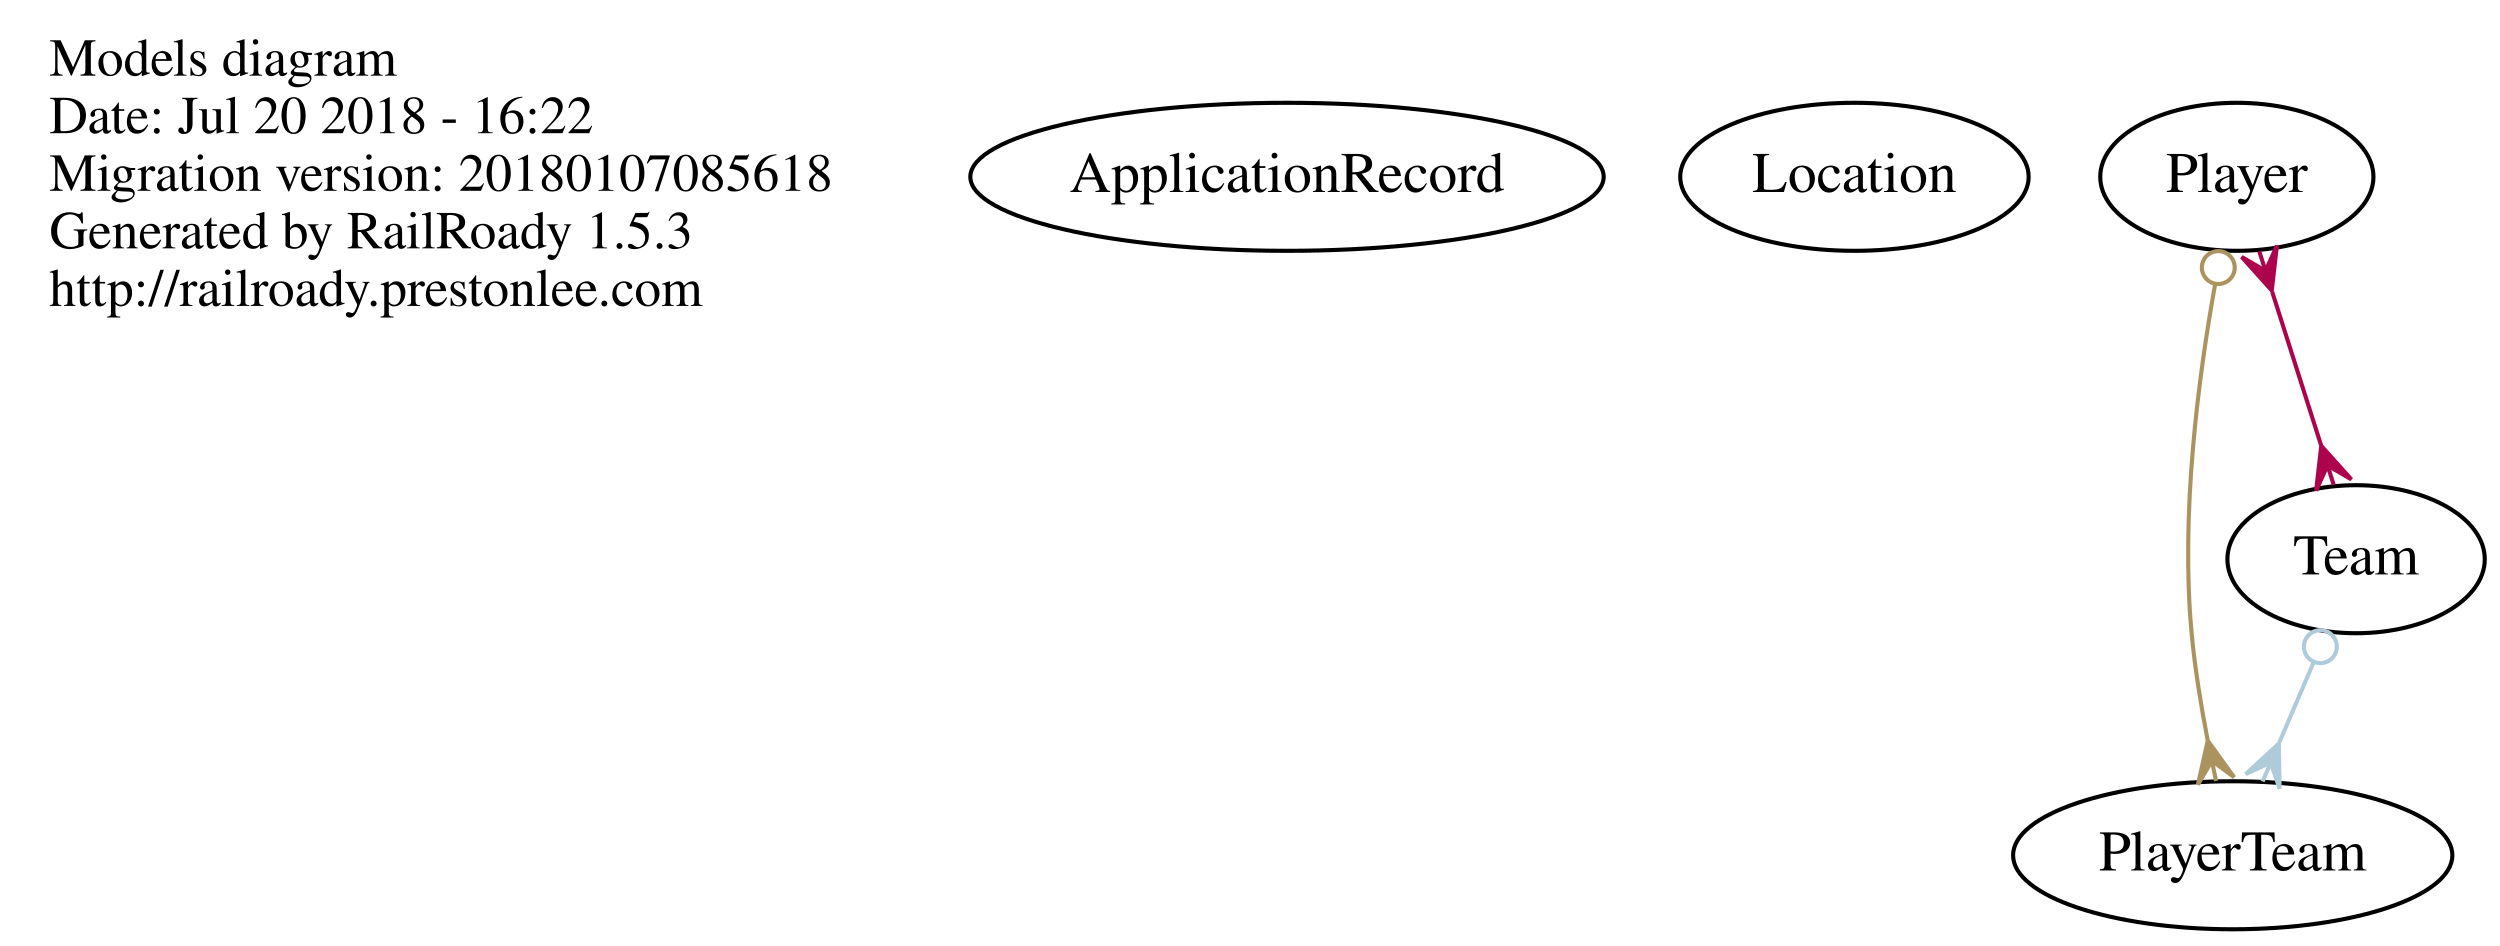
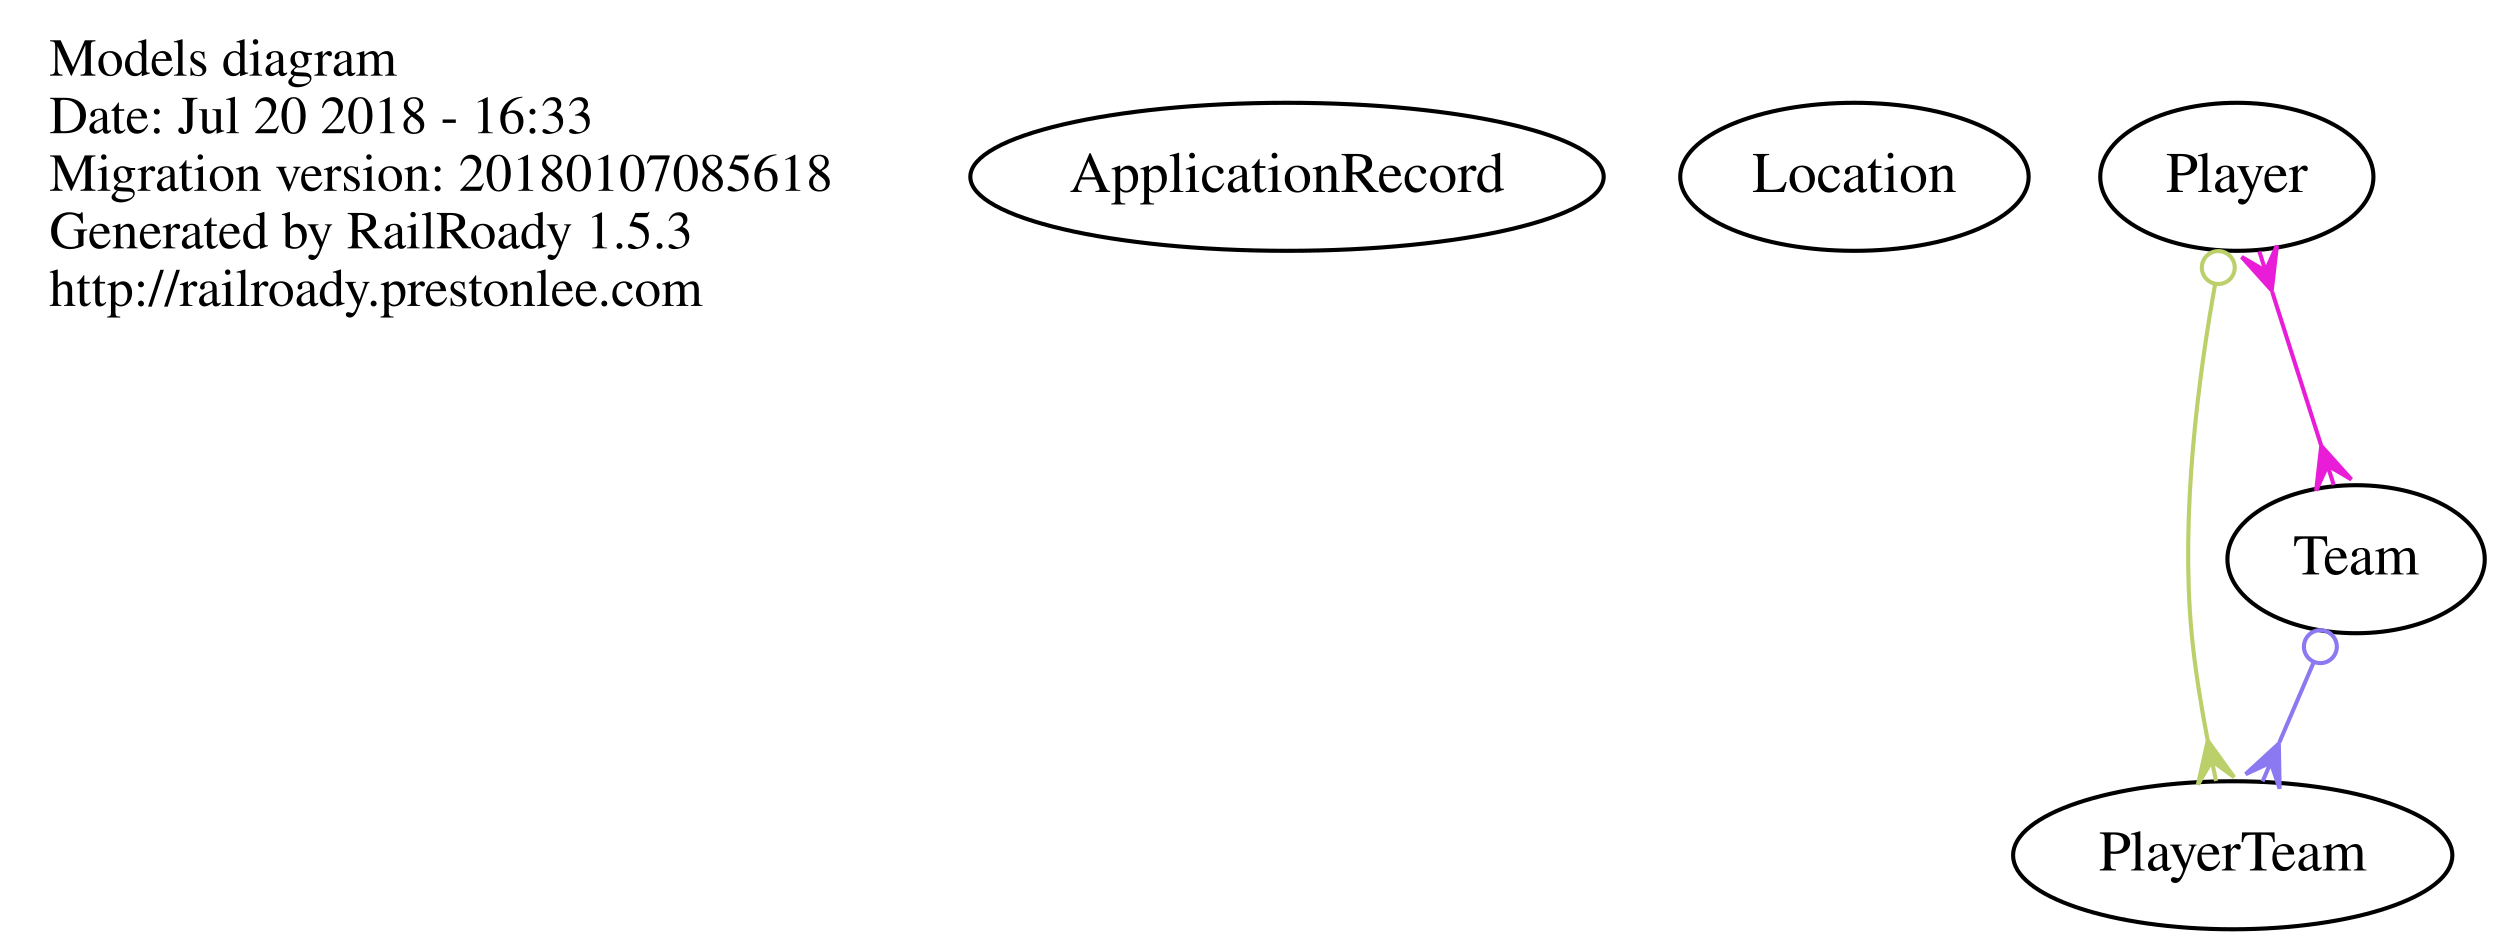
<svg xmlns="http://www.w3.org/2000/svg" width="608pt" height="230pt" viewBox="0.00 0.00 608.00 230.00">
  <g id="graph0" class="graph" transform="scale(1 1) rotate(0) translate(4 226)">
    <polygon fill="none" stroke="none" points="-4,4 -4,-226 604,-226 604,4 -4,4" />
    <g id="node1" class="node">
      <text text-anchor="start" x="8" y="-207.6" font-family="Times,serif" font-size="13.00">Models diagram</text>
-       <text text-anchor="start" x="8" y="-193.6" font-family="Times,serif" font-size="13.00">Date: Jul 20 2018 - 16:22</text>
+       <text text-anchor="start" x="8" y="-193.6" font-family="Times,serif" font-size="13.00">Date: Jul 20 2018 - 16:33</text>
      <text text-anchor="start" x="8" y="-179.6" font-family="Times,serif" font-size="13.00">Migration version: 20180107085618</text>
      <text text-anchor="start" x="8" y="-165.6" font-family="Times,serif" font-size="13.00">Generated by RailRoady 1.5.3</text>
      <text text-anchor="start" x="8" y="-151.6" font-family="Times,serif" font-size="13.00">http://railroady.prestonlee.com</text>
    </g>
    <g id="node2" class="node">
      <ellipse fill="none" stroke="black" cx="309" cy="-183" rx="77.015" ry="18" />
      <text text-anchor="middle" x="309" y="-179.3" font-family="Times,serif" font-size="14.00">ApplicationRecord</text>
    </g>
    <g id="node3" class="node">
      <ellipse fill="none" stroke="black" cx="447" cy="-183" rx="42.37" ry="18" />
      <text text-anchor="middle" x="447" y="-179.3" font-family="Times,serif" font-size="14.00">Location</text>
    </g>
    <g id="node4" class="node">
      <ellipse fill="none" stroke="black" cx="540" cy="-183" rx="33.221" ry="18" />
      <text text-anchor="middle" x="540" y="-179.3" font-family="Times,serif" font-size="14.00">Player</text>
    </g>
    <g id="node5" class="node">
      <ellipse fill="none" stroke="black" cx="539" cy="-18" rx="53.418" ry="18" />
      <text text-anchor="middle" x="539" y="-14.3" font-family="Times,serif" font-size="14.00">PlayerTeam</text>
    </g>
    <g id="edge1" class="edge">
-       <path fill="none" stroke="#aa935f" d="M534.725,-156.895C530.701,-134.605 526.275,-101.144 529,-72 529.797,-63.478 531.3,-54.285 532.903,-45.986" />
-       <ellipse fill="none" stroke="#aa935f" cx="535.488" cy="-160.928" rx="4" ry="4" />
-       <polygon fill="#aa935f" stroke="#aa935f" points="532.927,-45.866 539.349,-36.977 533.934,-40.968 534.941,-36.071 534.941,-36.071 534.941,-36.071 533.934,-40.968 530.533,-35.165 532.927,-45.866 532.927,-45.866" />
+       <path fill="none" stroke="#bbd06a" d="M534.725,-156.895C530.701,-134.605 526.275,-101.144 529,-72 529.797,-63.478 531.3,-54.285 532.903,-45.986" />
+       <ellipse fill="none" stroke="#bbd06a" cx="535.488" cy="-160.928" rx="4" ry="4" />
+       <polygon fill="#bbd06a" stroke="#bbd06a" points="532.927,-45.866 539.349,-36.977 533.934,-40.968 534.941,-36.071 534.941,-36.071 534.941,-36.071 533.934,-40.968 530.533,-35.165 532.927,-45.866 532.927,-45.866" />
    </g>
    <g id="node6" class="node">
      <ellipse fill="none" stroke="black" cx="569" cy="-90" rx="31.297" ry="18" />
      <text text-anchor="middle" x="569" y="-86.3" font-family="Times,serif" font-size="14.00">Team</text>
    </g>
    <g id="edge2" class="edge">
-       <path fill="none" stroke="#ad034c" d="M548.608,-154.988C552.358,-143.221 556.741,-129.467 560.481,-117.732" />
-       <polygon fill="#ad034c" stroke="#ad034c" points="548.491,-155.356 541.167,-163.517 546.973,-160.12 545.455,-164.884 545.455,-164.884 545.455,-164.884 546.973,-160.12 549.742,-166.25 548.491,-155.356 548.491,-155.356" />
-       <polygon fill="#ad034c" stroke="#ad034c" points="560.533,-117.568 567.857,-109.406 562.052,-112.804 563.57,-108.04 563.57,-108.04 563.57,-108.04 562.052,-112.804 559.282,-106.673 560.533,-117.568 560.533,-117.568" />
+       <path fill="none" stroke="#e91dd8" d="M548.608,-154.988C552.358,-143.221 556.741,-129.467 560.481,-117.732" />
+       <polygon fill="#e91dd8" stroke="#e91dd8" points="548.491,-155.356 541.167,-163.517 546.973,-160.12 545.455,-164.884 545.455,-164.884 545.455,-164.884 546.973,-160.12 549.742,-166.25 548.491,-155.356 548.491,-155.356" />
+       <polygon fill="#e91dd8" stroke="#e91dd8" points="560.533,-117.568 567.857,-109.406 562.052,-112.804 563.57,-108.04 563.57,-108.04 563.57,-108.04 562.052,-112.804 559.282,-106.673 560.533,-117.568 560.533,-117.568" />
    </g>
    <g id="edge3" class="edge">
-       <path fill="none" stroke="#afcad8" d="M558.619,-64.778C555.947,-58.544 553.059,-51.805 550.341,-45.463" />
-       <ellipse fill="none" stroke="#afcad8" cx="560.315" cy="-68.734" rx="4" ry="4" />
-       <polygon fill="#afcad8" stroke="#afcad8" points="550.206,-45.148 550.403,-34.184 548.237,-40.552 546.267,-35.956 546.267,-35.956 546.267,-35.956 548.237,-40.552 542.131,-37.729 550.206,-45.148 550.206,-45.148" />
+       <path fill="none" stroke="#8b79f1" d="M558.619,-64.778C555.947,-58.544 553.059,-51.805 550.341,-45.463" />
+       <ellipse fill="none" stroke="#8b79f1" cx="560.315" cy="-68.734" rx="4" ry="4" />
+       <polygon fill="#8b79f1" stroke="#8b79f1" points="550.206,-45.148 550.403,-34.184 548.237,-40.552 546.267,-35.956 546.267,-35.956 546.267,-35.956 548.237,-40.552 542.131,-37.729 550.206,-45.148 550.206,-45.148" />
    </g>
  </g>
</svg>
